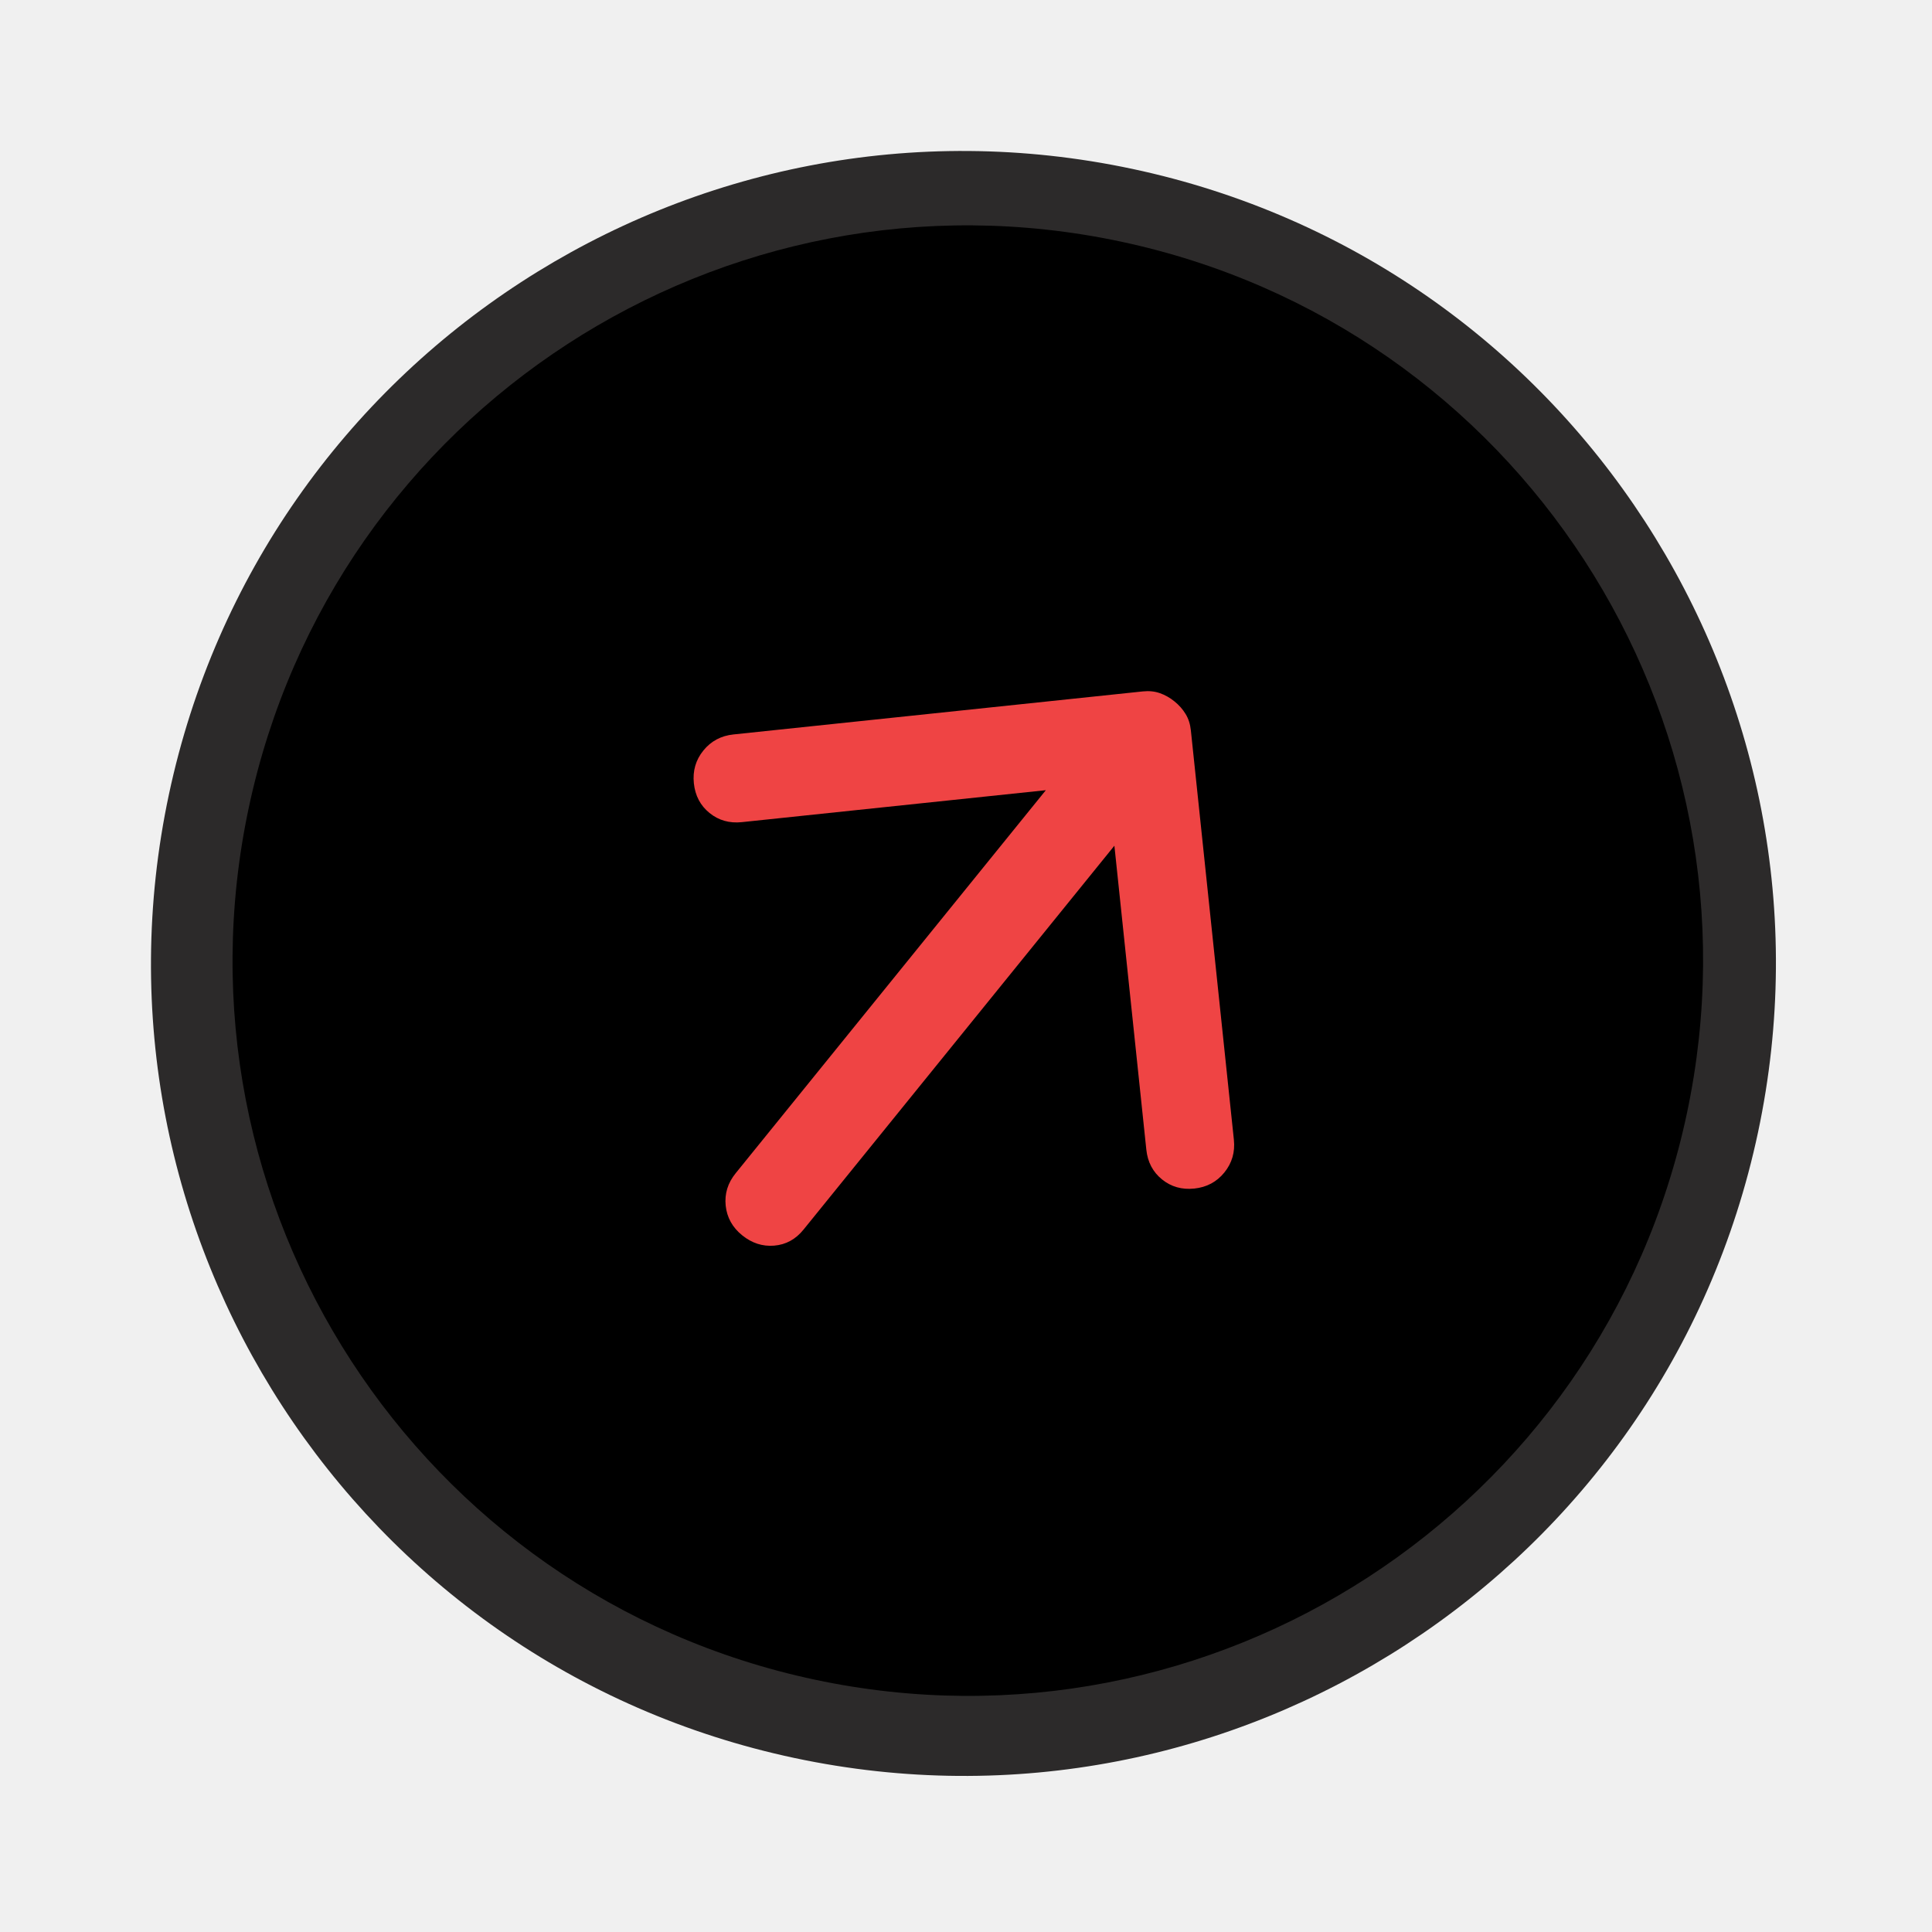
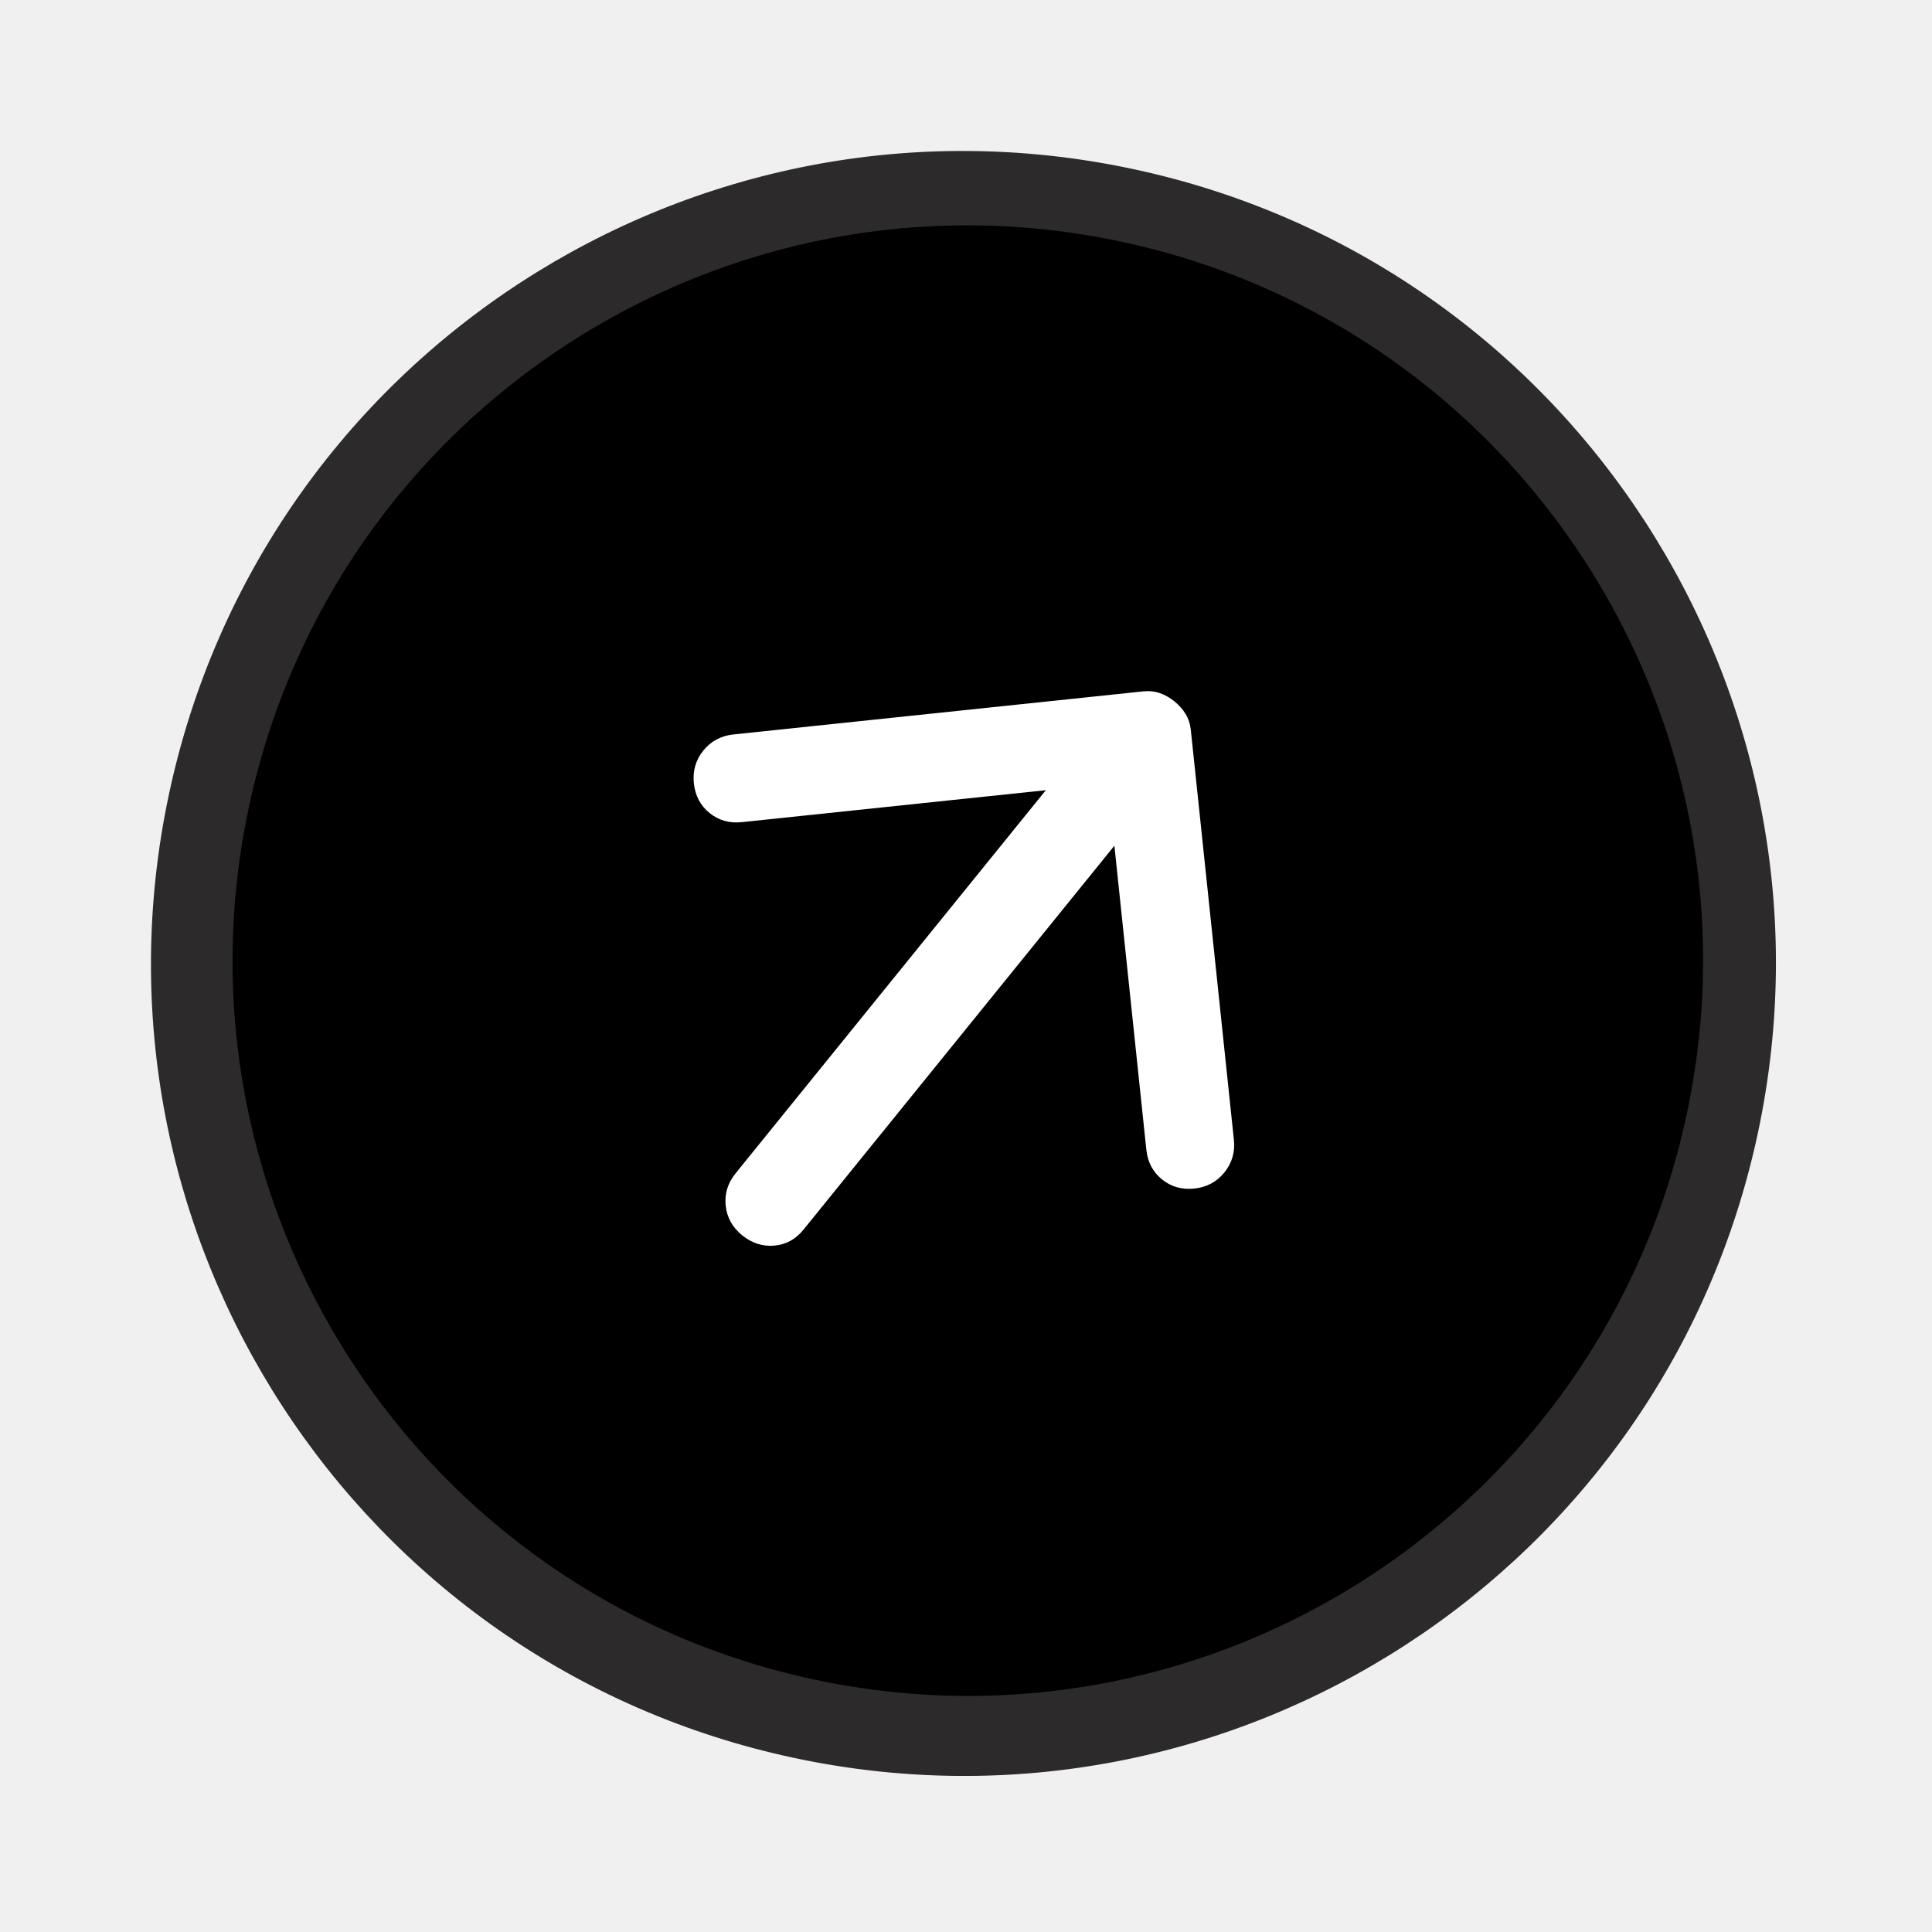
<svg xmlns="http://www.w3.org/2000/svg" width="176" height="176" viewBox="0 0 176 176" fill="none">
  <g clip-path="url(#clip0_2_9)">
    <path d="M72.383 160.151C112.359 168.648 151.654 143.13 160.151 103.154C168.648 63.178 143.129 23.883 103.153 15.386C63.178 6.888 23.882 32.407 15.385 72.383C6.888 112.359 32.407 151.654 72.383 160.151Z" fill="#2C2A2A" />
    <path d="M74.242 153.016C110.419 160.705 145.981 137.611 153.67 101.434C161.36 65.257 138.266 29.695 102.089 22.006C65.912 14.316 30.35 37.41 22.66 73.587C14.971 109.765 38.065 145.326 74.242 153.016Z" fill="black" />
    <mask id="mask0_2_9" style="mask-type:luminance" maskUnits="userSpaceOnUse" x="38" y="37" width="101" height="101">
      <path d="M138.161 37.889H38.464V137.586H138.161V37.889Z" fill="white" />
    </mask>
    <g mask="url(#mask0_2_9)">
-       <path d="M106.993 63.897C107.409 64.234 107.746 64.615 108.004 65.042C108.264 65.466 108.424 65.96 108.483 66.525L112.403 103.824C112.522 104.954 112.234 105.949 111.537 106.809C110.843 107.667 109.93 108.155 108.8 108.274C107.67 108.393 106.688 108.115 105.856 107.441C105.023 106.766 104.547 105.864 104.428 104.734L101.518 77.042L73.197 112.016C72.48 112.901 71.591 113.387 70.527 113.474C69.466 113.562 68.493 113.248 67.609 112.532C66.724 111.815 66.224 110.916 66.108 109.833C65.996 108.749 66.298 107.765 67.015 106.881L95.273 71.985L67.581 74.895C66.451 75.014 65.469 74.737 64.637 74.062C63.804 73.388 63.328 72.486 63.209 71.355C63.091 70.225 63.379 69.231 64.073 68.373C64.769 67.514 65.683 67.024 66.813 66.906L104.112 62.985C104.677 62.926 105.194 62.979 105.662 63.145C106.133 63.309 106.576 63.559 106.993 63.897Z" fill="#EF4444" />
+       <path d="M106.993 63.897C107.409 64.234 107.746 64.615 108.004 65.042C108.264 65.466 108.424 65.96 108.483 66.525L112.403 103.824C112.522 104.954 112.234 105.949 111.537 106.809C110.843 107.667 109.93 108.155 108.8 108.274C107.67 108.393 106.688 108.115 105.856 107.441C105.023 106.766 104.547 105.864 104.428 104.734L101.518 77.042L73.197 112.016C72.48 112.901 71.591 113.387 70.527 113.474C69.466 113.562 68.493 113.248 67.609 112.532C66.724 111.815 66.224 110.916 66.108 109.833C65.996 108.749 66.298 107.765 67.015 106.881L95.273 71.985L67.581 74.895C66.451 75.014 65.469 74.737 64.637 74.062C63.804 73.388 63.328 72.486 63.209 71.355C63.091 70.225 63.379 69.231 64.073 68.373C64.769 67.514 65.683 67.024 66.813 66.906L104.112 62.985C104.677 62.926 105.194 62.979 105.662 63.145C106.133 63.309 106.576 63.559 106.993 63.897Z" fill="white" />
    </g>
  </g>
  <defs>
    <clipPath id="clip0_2_9">
      <rect width="176" height="176" fill="white" />
    </clipPath>
  </defs>
</svg>
